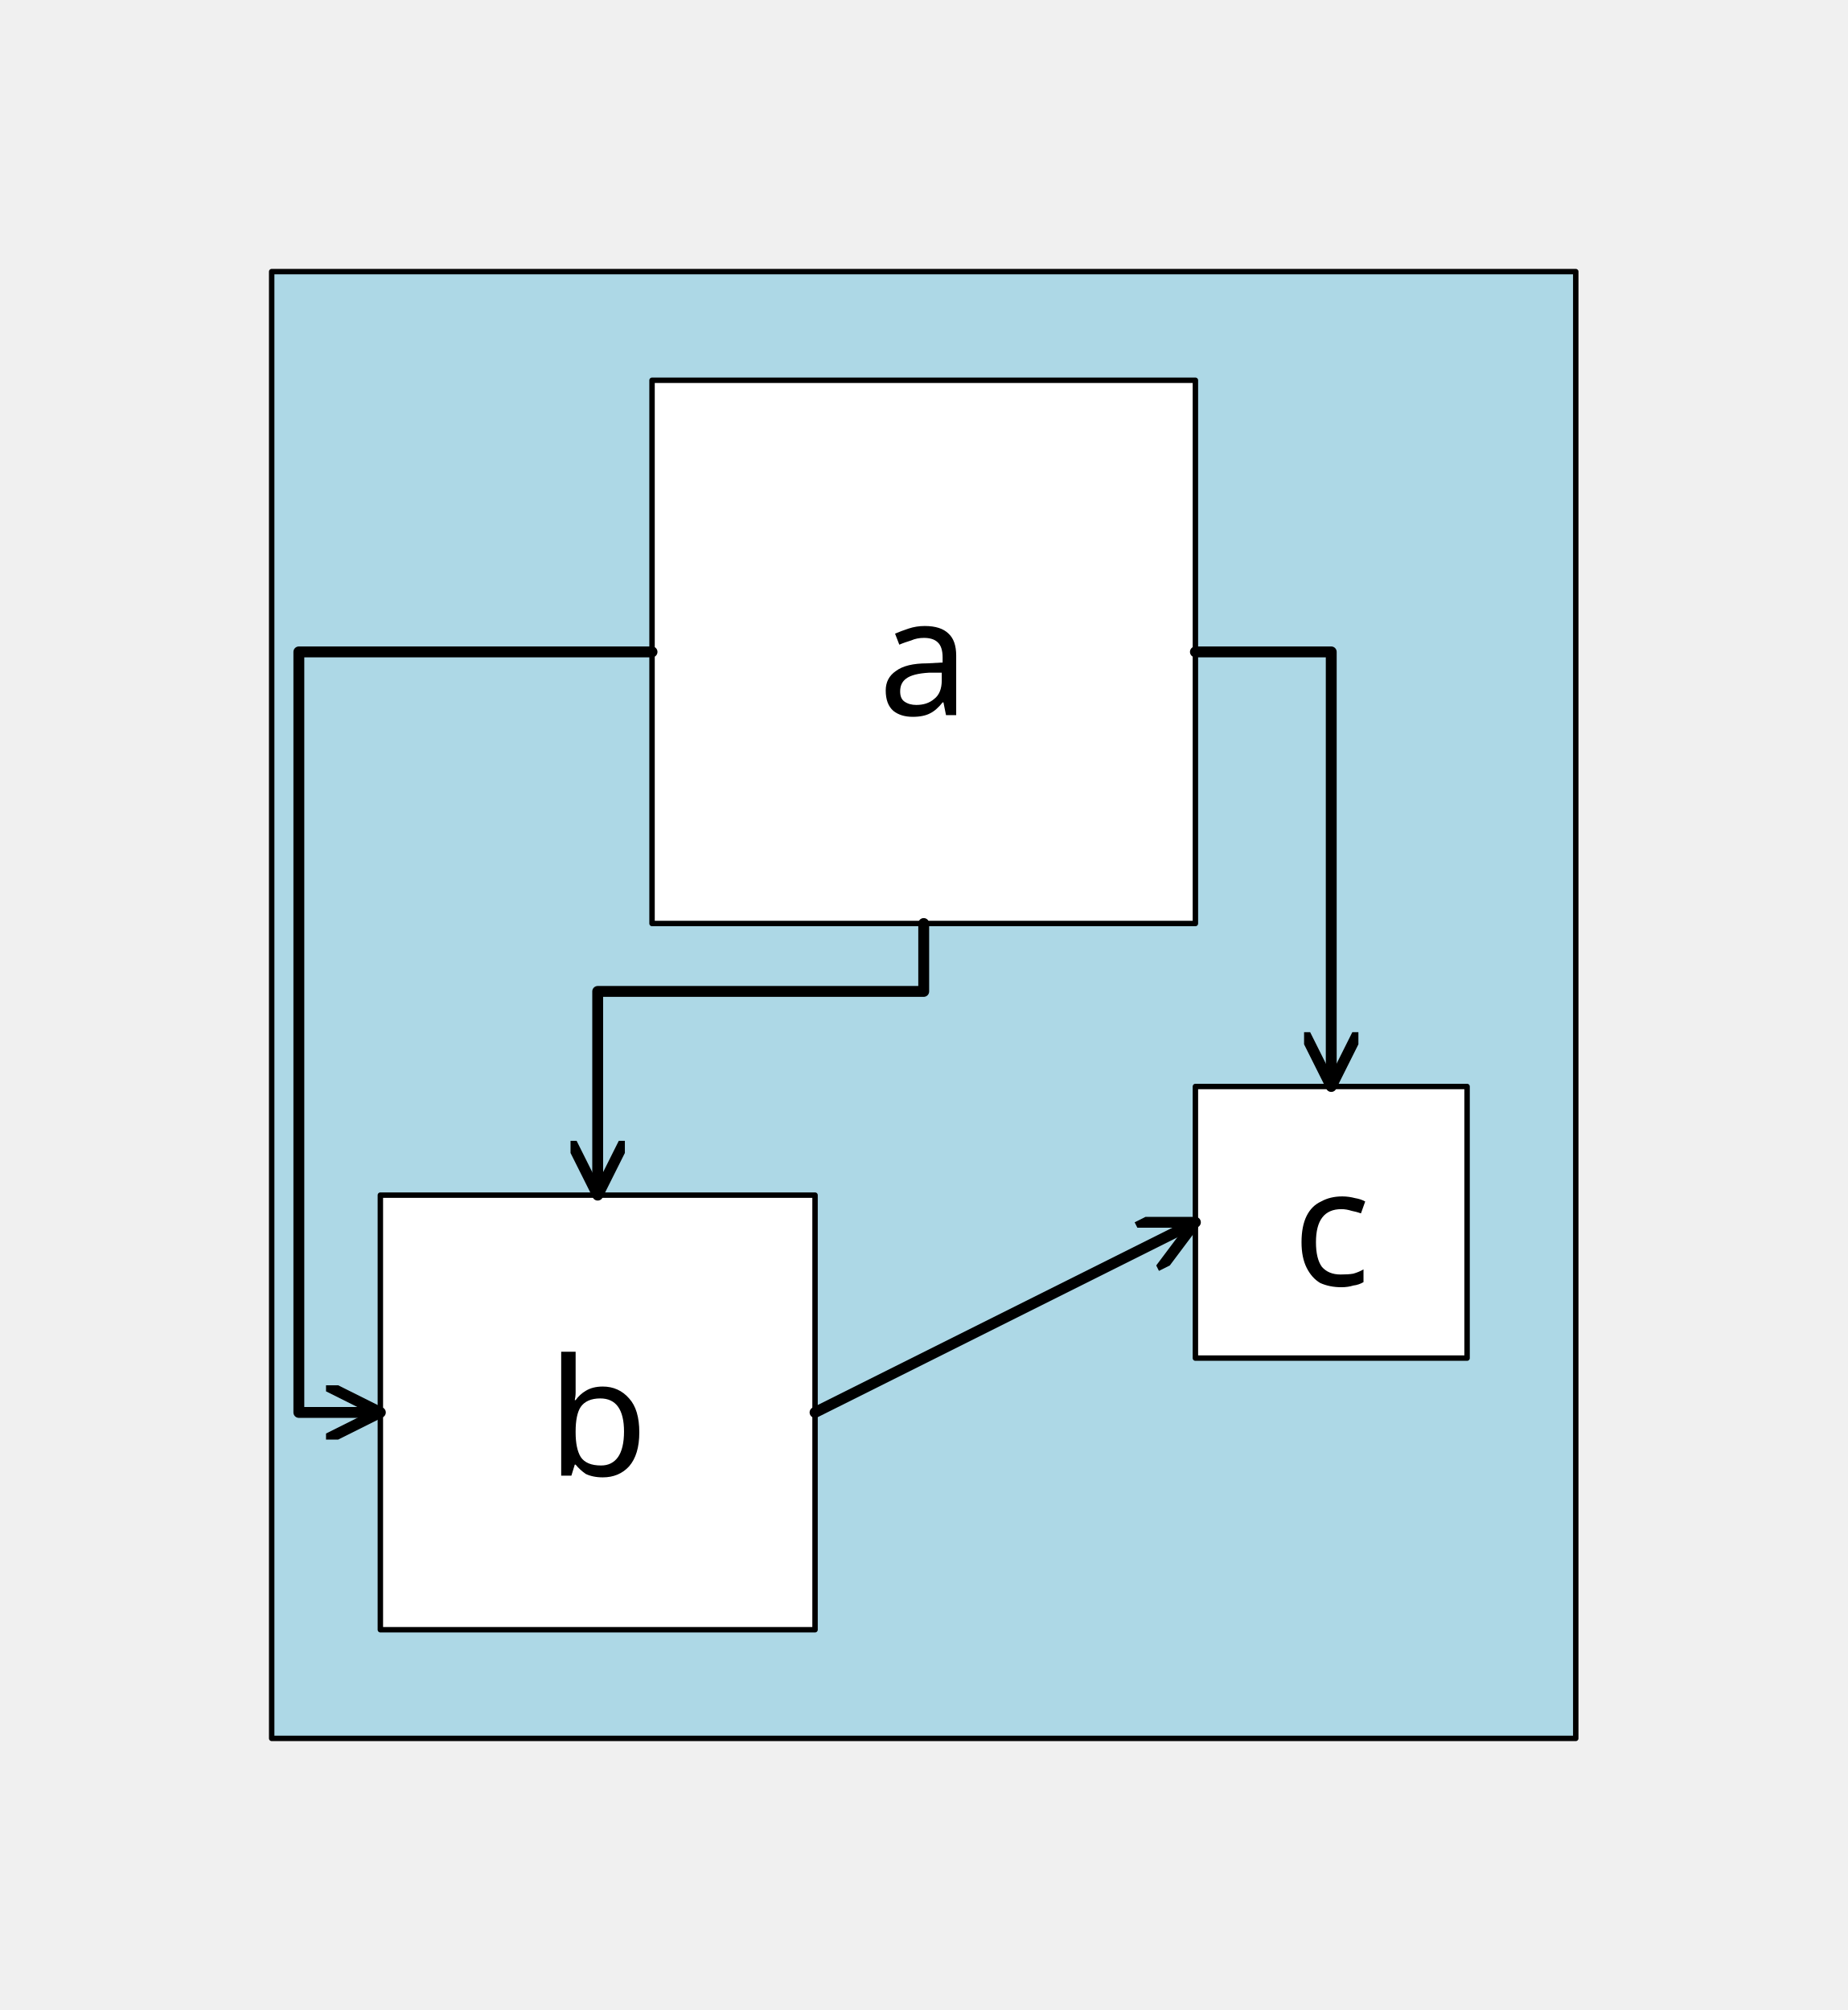
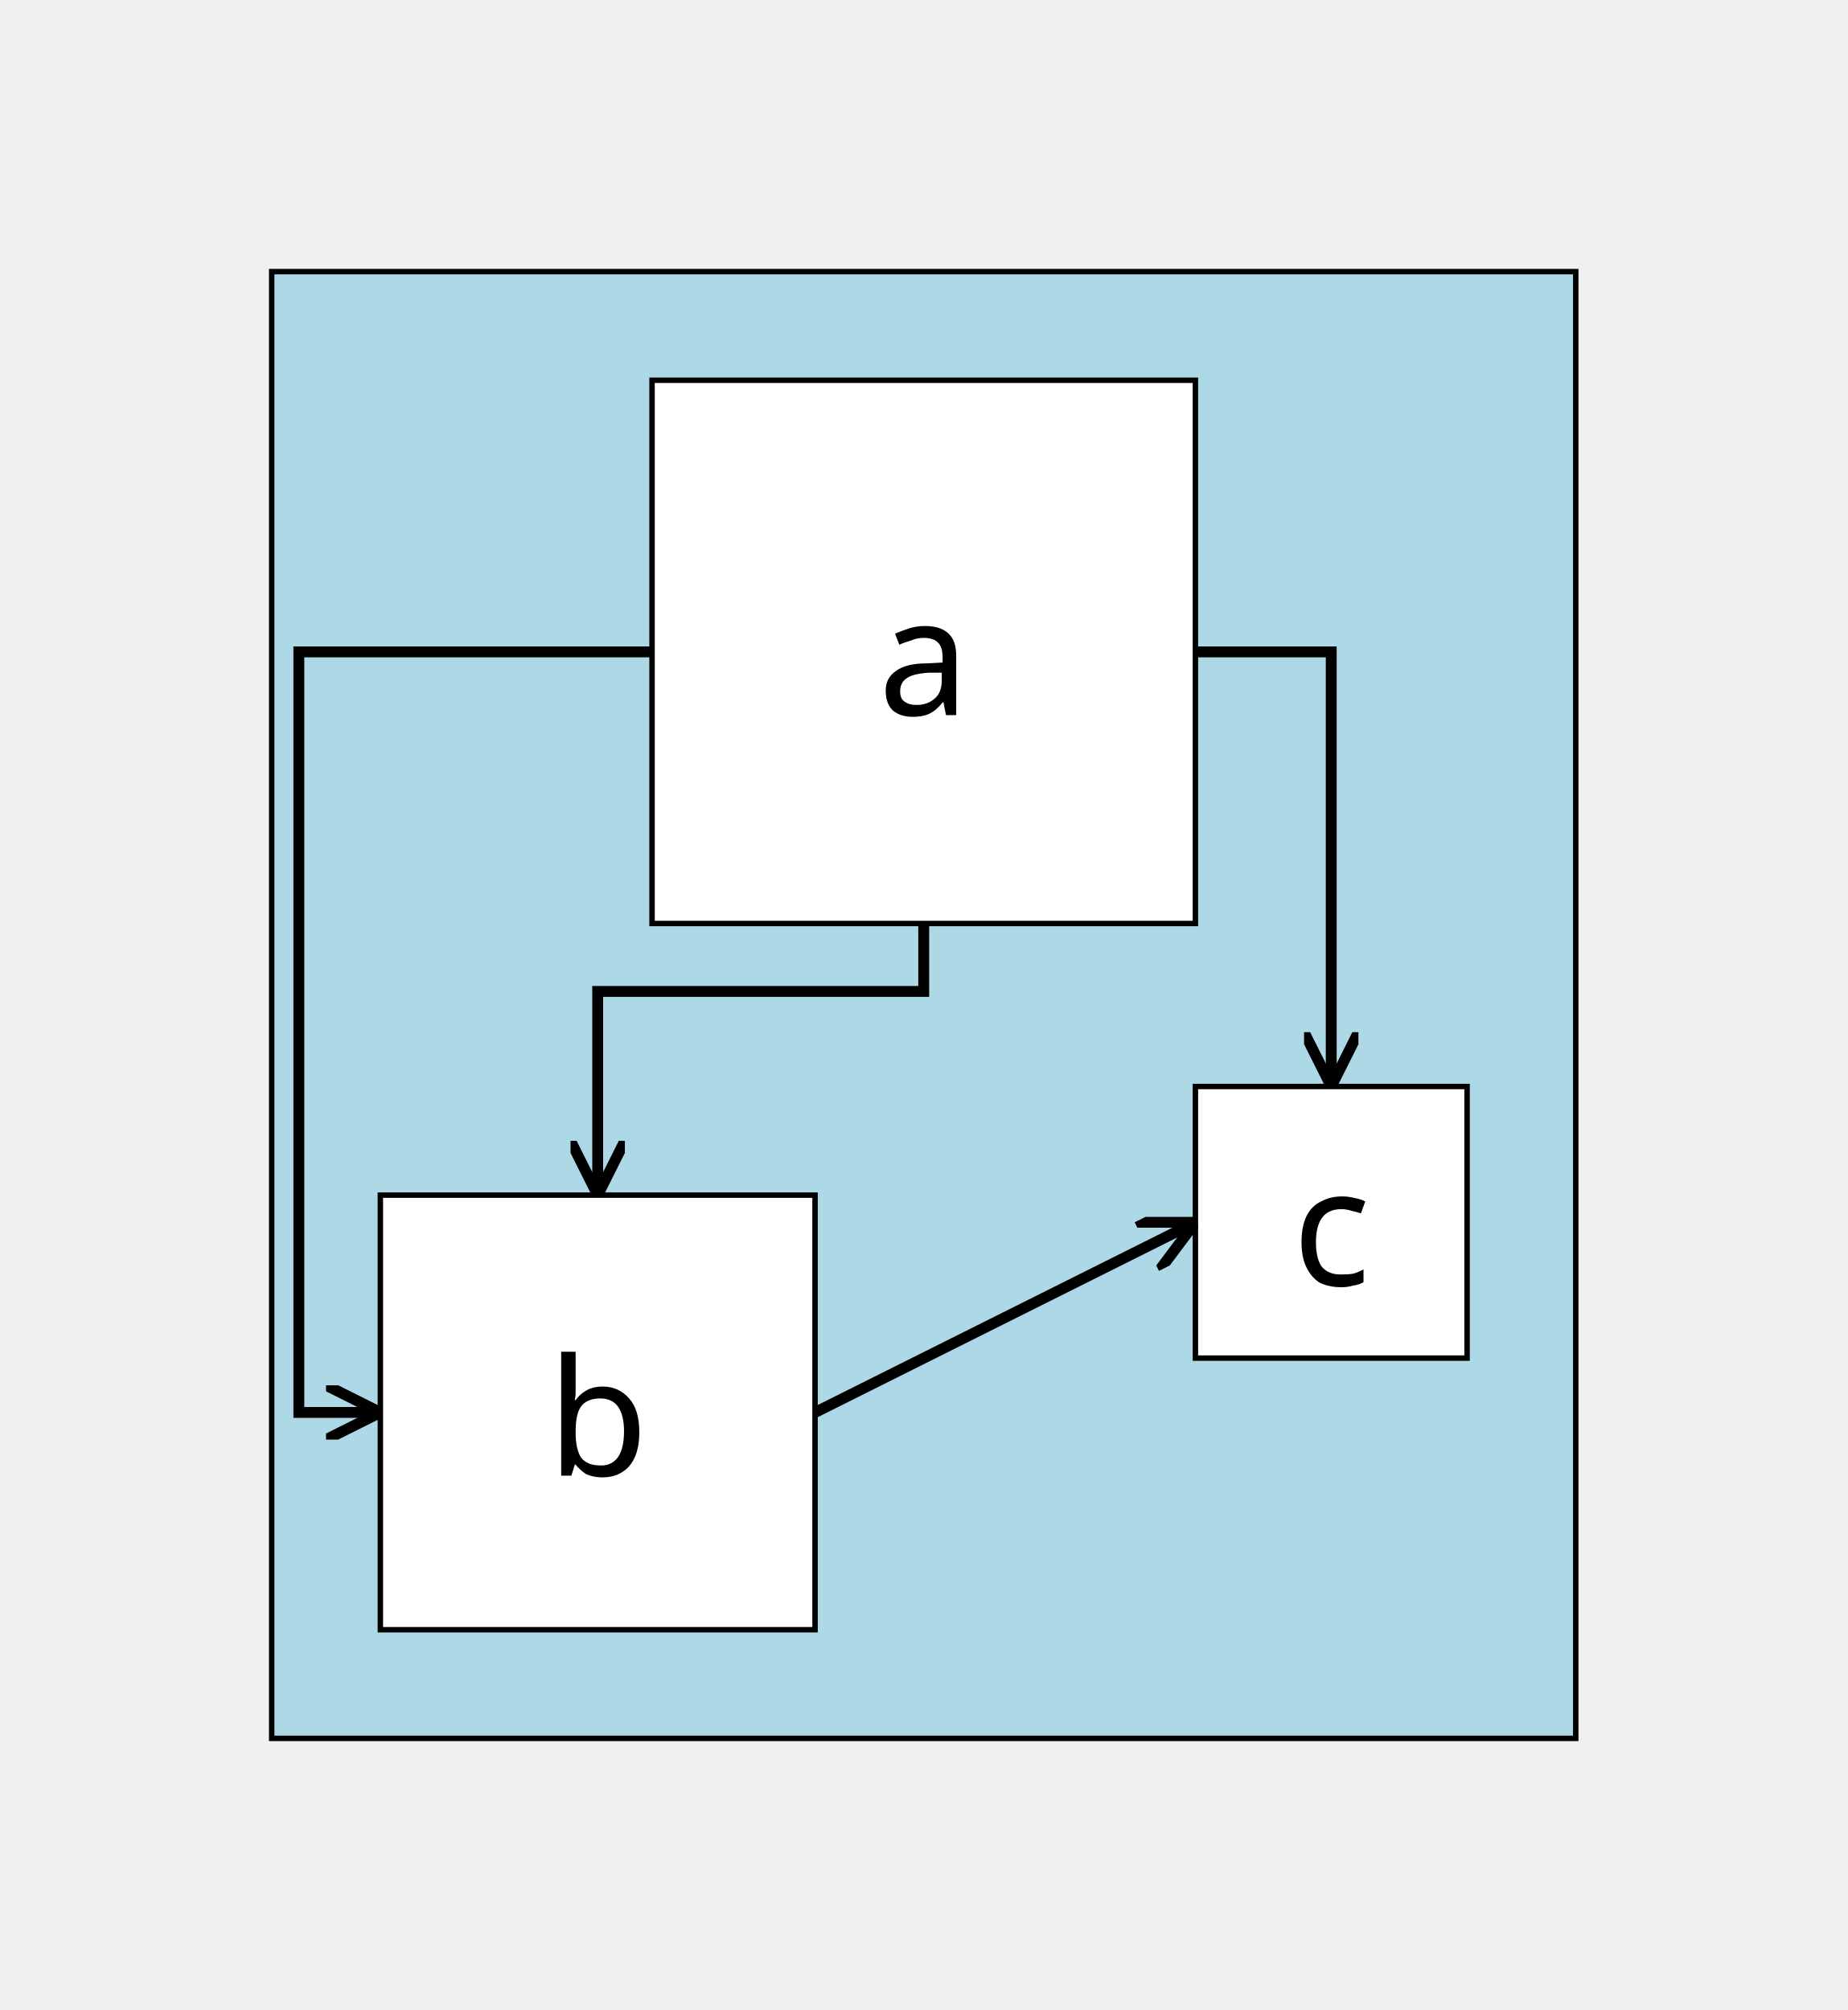
<svg xmlns="http://www.w3.org/2000/svg" version="1.1" width="34mm" height="37mm" viewBox="-2 13 34 37">
  <style>
    
-       svg { background: none; }
-       svg * { stroke-linecap: round; stroke-linejoin: round; }
+       line, polyline, path { stroke-width: 0.5; fill: none; stroke: black; }
      rect, circle, ellipse, polygon { stroke-width: 0.5; fill: white; stroke: black; }
-       line, polyline, path { stroke-width: 0.5; fill: none; stroke: black; }
      text, tspan { stroke-width: 0; font-family: sans-serif; font-size: 3px; fill: black; paint-order: stroke; stroke: white; }
-       text.d-text, text.d-text * { text-anchor: middle; dominant-baseline: central; }
+       text, tspan { stroke-linejoin: round; }
+       text.d-text, tspan.d-text, text.d-text * { text-anchor: middle; dominant-baseline: central; }
    
  </style>
  <defs>
    <marker id="arrow" refX="1" refY="0.5" orient="auto-start-reverse" markerWidth="5" markerHeight="5" viewBox="0 0 1 1">
-       <path d="M 0 0 1 0.5 0 1" style="stroke-width: 0.2" />
+       <path d="M 0 0 1 0.5 0 1" style="stroke-width: 0.2;" />
    </marker>
  </defs>
  <style>
        
            rect { fill: white; stroke: black; stroke-width: 0.1px; }
            line, polyline { stroke-width: 0.2px; stroke: black; fill: none; }
            text { font-size: 3px; dominant-baseline: central; text-anchor: middle; }
            .outline { fill: lightblue;}
        
    </style>
  <rect x="3" y="18" width="24" height="27" class="outline" />
  <rect id="a" x="10" y="20" width="10" height="10" />
  <text x="15" y="25" class="d-text">a</text>
  <rect id="b" x="5" y="35" width="8" height="8" />
  <text x="9" y="39" class="d-text">b</text>
  <rect id="c" x="20" y="33" width="5" height="5" />
  <text x="22.5" y="35.5" class="d-text">c</text>
  <polyline points="15 30, 15 31.25, 9 31.25, 9 35" marker-end="url(#arrow)" />
  <polyline points="20 25, 22.5 25, 22.5 33" marker-end="url(#arrow)" />
  <polyline points="10 25, 3.5 25, 3.5 39, 5 39" marker-end="url(#arrow)" />
  <line x1="13" y1="39" x2="20" y2="35.5" marker-end="url(#arrow)" />
</svg>
